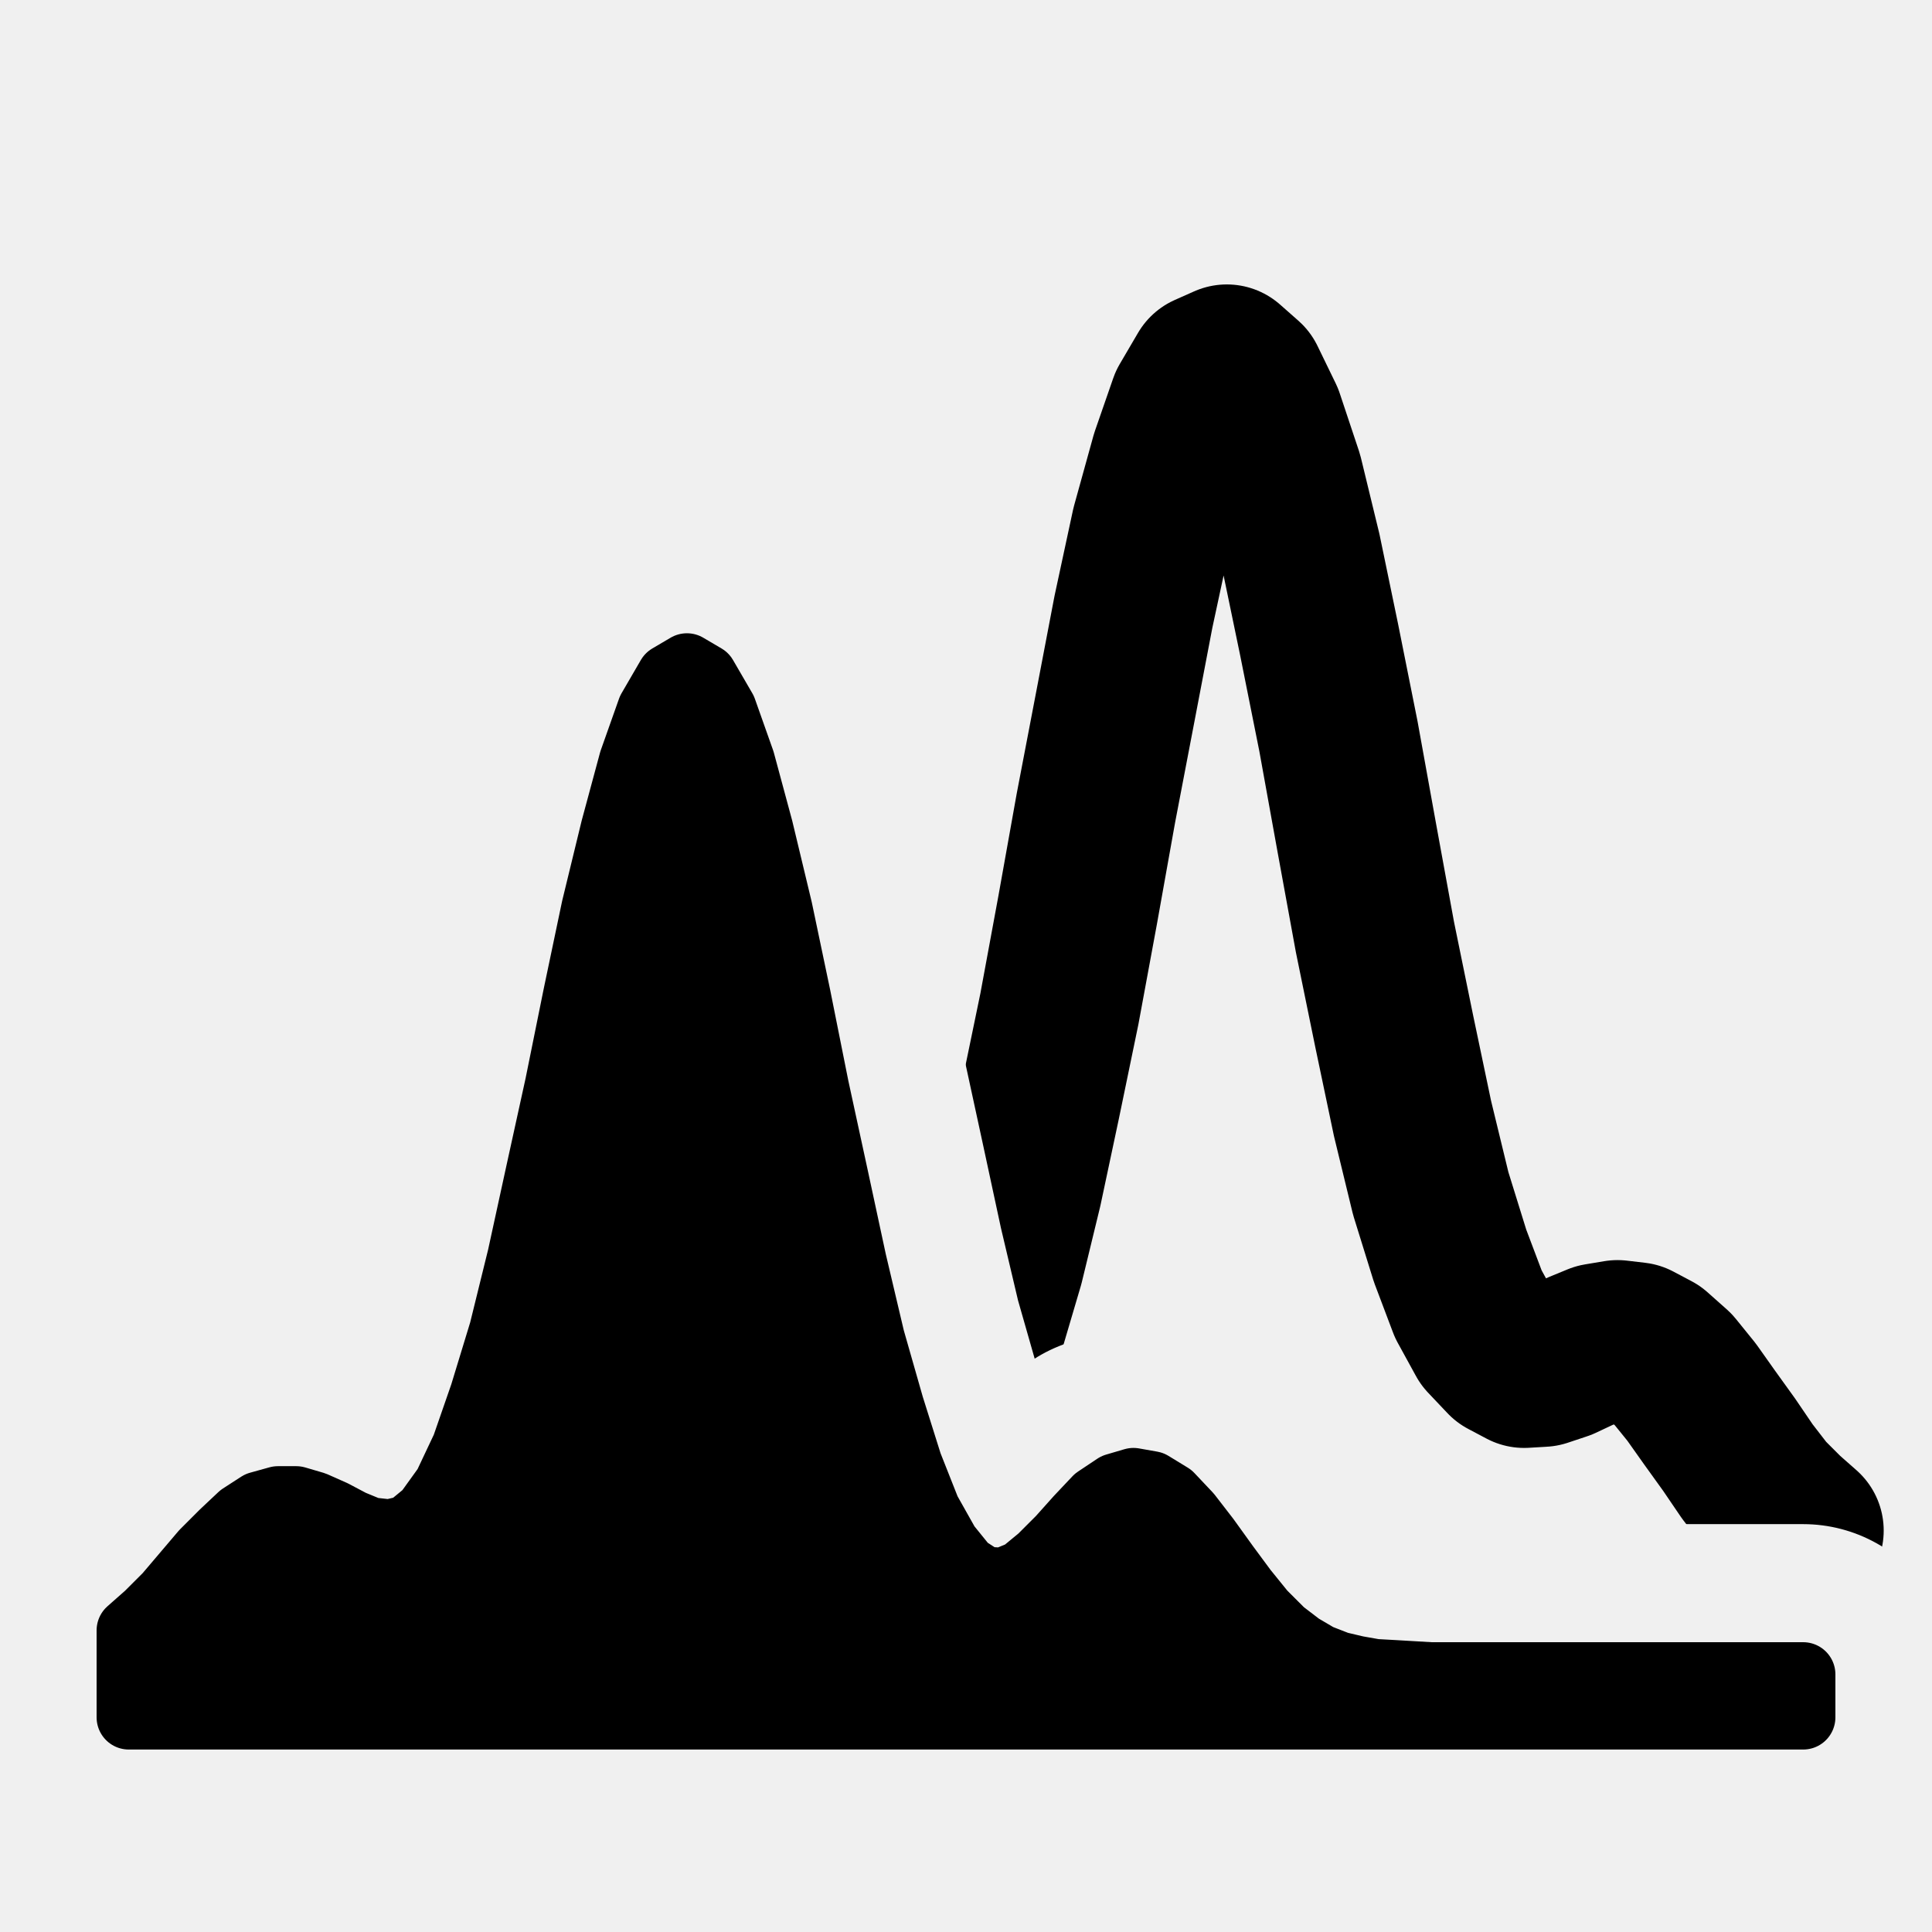
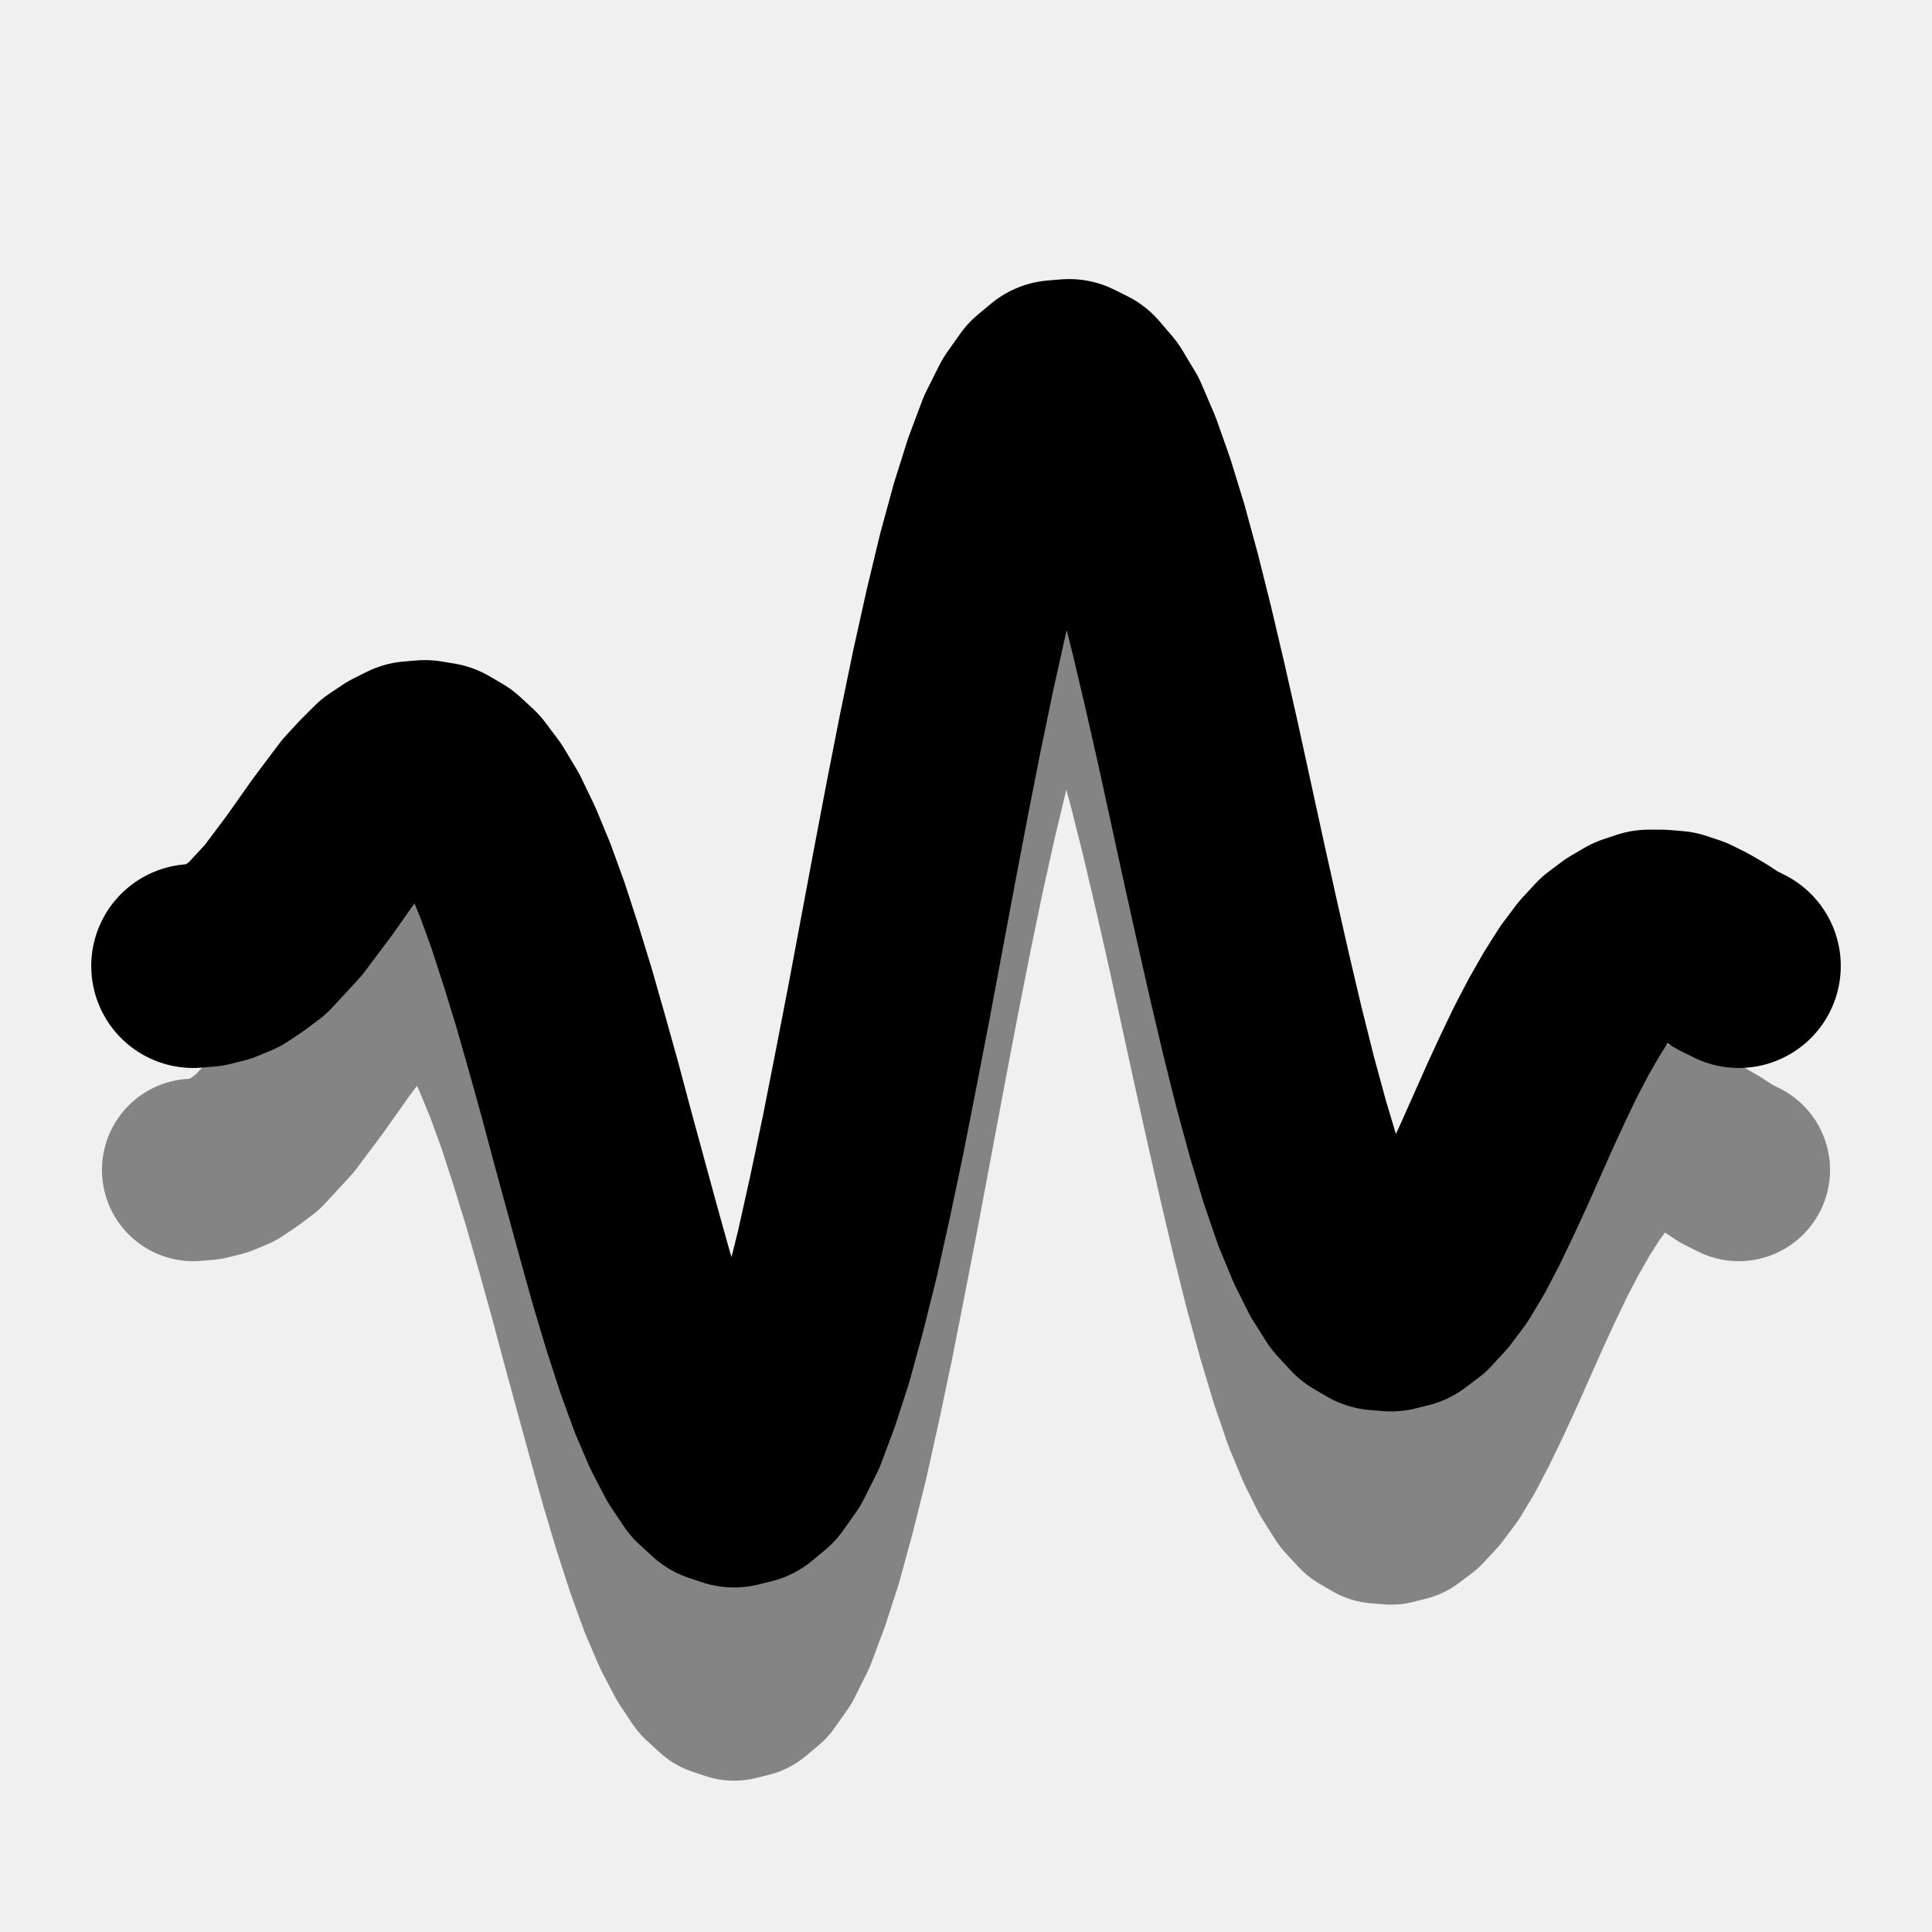
<svg xmlns="http://www.w3.org/2000/svg" width="72" height="72" viewBox="0 0 18 18">
-   <mask id="m">
-     <rect width="18" height="18" fill="#fff" />
-     <path d="M1.20 15.19 L1.37 15.04 L1.55 14.86 L1.72 14.66 L1.89 14.46 L2.07 14.28 L2.24 14.12 L2.41 14.01 L2.59 13.96 L2.76 13.96 L2.93 14.01 L3.11 14.09 L3.28 14.18 L3.45 14.25 L3.63 14.27 L3.80 14.23 L3.97 14.09 L4.15 13.84 L4.32 13.48 L4.49 12.99 L4.67 12.40 L4.84 11.71 L5.01 10.93 L5.19 10.11 L5.36 9.27 L5.53 8.46 L5.71 7.72 L5.88 7.09 L6.05 6.61 L6.23 6.30 L6.40 6.20 L6.57 6.30 L6.75 6.61 L6.92 7.09 L7.09 7.72 L7.27 8.47 L7.44 9.28 L7.61 10.13 L7.79 10.96 L7.96 11.75 L8.13 12.47 L8.31 13.10 L8.48 13.64 L8.65 14.07 L8.83 14.39 L9.00 14.60 L9.17 14.71 L9.35 14.72 L9.52 14.65 L9.69 14.51 L9.87 14.33 L10.04 14.14 L10.21 13.96 L10.39 13.84 L10.56 13.79 L10.73 13.82 L10.91 13.93 L11.08 14.11 L11.25 14.33 L11.43 14.58 L11.60 14.81 L11.77 15.02 L11.95 15.20 L12.12 15.33 L12.29 15.43 L12.47 15.50 L12.64 15.54 L12.81 15.57 L12.99 15.58 L13.16 15.59 L13.33 15.60 L13.51 15.60 L13.68 15.60 L13.85 15.60 L14.03 15.60 L14.20 15.60 L14.37 15.60 L14.55 15.60 L14.72 15.60 L14.89 15.60 L15.07 15.60 L15.24 15.60 L15.41 15.60 L15.59 15.60 L15.76 15.60 L15.93 15.60 L16.11 15.60 L16.28 15.60 L16.45 15.60 L16.63 15.60 L16.80 15.60 L16.80 16.0 L1.20 16.0 Z" fill="#000" stroke="#000" stroke-width="2.8" stroke-linejoin="round" />
-   </mask>
-   <path d="M1.20 14.60 L1.37 14.60 L1.55 14.60 L1.72 14.60 L1.89 14.60 L2.07 14.60 L2.24 14.60 L2.41 14.60 L2.59 14.60 L2.76 14.60 L2.93 14.60 L3.11 14.60 L3.28 14.60 L3.45 14.60 L3.63 14.60 L3.80 14.60 L3.97 14.60 L4.15 14.60 L4.32 14.60 L4.49 14.60 L4.67 14.60 L4.84 14.60 L5.01 14.60 L5.19 14.60 L5.36 14.60 L5.53 14.60 L5.71 14.60 L5.88 14.60 L6.05 14.60 L6.23 14.60 L6.40 14.60 L6.57 14.59 L6.75 14.59 L6.92 14.58 L7.09 14.57 L7.27 14.56 L7.44 14.53 L7.61 14.50 L7.79 14.44 L7.96 14.36 L8.13 14.26 L8.31 14.11 L8.48 13.91 L8.65 13.65 L8.83 13.31 L9.00 12.89 L9.17 12.38 L9.35 11.77 L9.52 11.07 L9.69 10.27 L9.87 9.40 L10.04 8.48 L10.21 7.53 L10.39 6.59 L10.56 5.70 L10.73 4.91 L10.91 4.26 L11.08 3.77 L11.25 3.48 L11.43 3.40 L11.60 3.55 L11.77 3.90 L11.95 4.44 L12.12 5.14 L12.29 5.96 L12.47 6.86 L12.64 7.80 L12.81 8.73 L12.99 9.61 L13.16 10.42 L13.33 11.12 L13.51 11.70 L13.68 12.15 L13.85 12.46 L14.03 12.65 L14.20 12.74 L14.37 12.73 L14.55 12.67 L14.72 12.59 L14.89 12.52 L15.07 12.49 L15.24 12.51 L15.41 12.60 L15.59 12.76 L15.76 12.97 L15.93 13.21 L16.11 13.46 L16.28 13.71 L16.45 13.93 L16.63 14.11 L16.80 14.26" fill="none" stroke="#000" stroke-width="1.5" stroke-linejoin="round" stroke-linecap="round" mask="url(#m)" />
-   <path d="M1.20 15.19 L1.37 15.04 L1.55 14.86 L1.72 14.66 L1.89 14.46 L2.07 14.28 L2.24 14.12 L2.41 14.01 L2.59 13.96 L2.76 13.96 L2.93 14.01 L3.11 14.09 L3.28 14.18 L3.45 14.25 L3.63 14.27 L3.80 14.23 L3.97 14.09 L4.15 13.84 L4.32 13.48 L4.49 12.99 L4.67 12.40 L4.84 11.71 L5.01 10.93 L5.19 10.11 L5.36 9.27 L5.53 8.46 L5.71 7.72 L5.88 7.09 L6.05 6.61 L6.23 6.30 L6.40 6.20 L6.57 6.30 L6.75 6.61 L6.92 7.09 L7.09 7.72 L7.27 8.47 L7.44 9.28 L7.61 10.13 L7.79 10.96 L7.96 11.75 L8.13 12.47 L8.31 13.10 L8.48 13.64 L8.65 14.07 L8.83 14.39 L9.00 14.60 L9.17 14.71 L9.35 14.72 L9.52 14.65 L9.69 14.51 L9.87 14.33 L10.04 14.14 L10.21 13.96 L10.39 13.84 L10.56 13.79 L10.73 13.82 L10.91 13.93 L11.08 14.11 L11.25 14.33 L11.43 14.58 L11.60 14.81 L11.77 15.02 L11.95 15.20 L12.12 15.33 L12.29 15.43 L12.47 15.50 L12.64 15.54 L12.81 15.57 L12.99 15.58 L13.16 15.59 L13.33 15.60 L13.51 15.60 L13.68 15.60 L13.85 15.60 L14.03 15.60 L14.20 15.60 L14.37 15.60 L14.55 15.60 L14.72 15.60 L14.89 15.60 L15.07 15.60 L15.24 15.60 L15.41 15.60 L15.59 15.60 L15.76 15.60 L15.93 15.60 L16.11 15.60 L16.28 15.60 L16.45 15.60 L16.63 15.60 L16.80 15.60 L16.80 16.0 L1.20 16.0 Z" fill="#000" stroke="#000" stroke-width=".6" stroke-linejoin="round" />
+   <path d="M1.80 10.90 L1.92 10.89 L2.04 10.86 L2.16 10.81 L2.28 10.73 L2.40 10.64 L2.52 10.51 L2.64 10.38 L2.76 10.22 L2.88 10.06 L3.00 9.89 L3.12 9.72 L3.24 9.56 L3.36 9.40 L3.48 9.27 L3.60 9.15 L3.72 9.07 L3.84 9.01 L3.96 9.00 L4.08 9.02 L4.20 9.09 L4.32 9.20 L4.44 9.36 L4.56 9.56 L4.68 9.81 L4.80 10.10 L4.92 10.43 L5.04 10.80 L5.16 11.19 L5.28 11.61 L5.40 12.04 L5.52 12.49 L5.64 12.93 L5.76 13.37 L5.88 13.80 L6.00 14.20 L6.12 14.57 L6.24 14.90 L6.36 15.18 L6.48 15.41 L6.60 15.59 L6.72 15.70 L6.84 15.74 L6.96 15.71 L7.08 15.61 L7.20 15.44 L7.32 15.20 L7.44 14.88 L7.56 14.51 L7.68 14.07 L7.80 13.59 L7.92 13.05 L8.04 12.48 L8.16 11.87 L8.28 11.25 L8.40 10.61 L8.52 9.97 L8.64 9.34 L8.76 8.73 L8.88 8.15 L9.00 7.61 L9.12 7.11 L9.24 6.67 L9.36 6.29 L9.48 5.97 L9.60 5.73 L9.72 5.56 L9.84 5.46 L9.96 5.45 L10.08 5.51 L10.20 5.65 L10.32 5.85 L10.44 6.13 L10.56 6.47 L10.68 6.86 L10.80 7.30 L10.92 7.78 L11.04 8.29 L11.16 8.82 L11.28 9.37 L11.40 9.92 L11.52 10.46 L11.64 10.99 L11.76 11.50 L11.88 11.98 L12.00 12.42 L12.12 12.82 L12.24 13.17 L12.36 13.46 L12.48 13.70 L12.60 13.89 L12.72 14.02 L12.84 14.09 L12.96 14.10 L13.08 14.07 L13.20 13.98 L13.32 13.85 L13.44 13.69 L13.56 13.49 L13.68 13.26 L13.80 13.01 L13.92 12.75 L14.04 12.48 L14.16 12.21 L14.28 11.95 L14.40 11.70 L14.52 11.47 L14.64 11.26 L14.76 11.07 L14.88 10.91 L15.00 10.78 L15.12 10.69 L15.24 10.62 L15.36 10.58 L15.48 10.58 L15.60 10.59 L15.72 10.63 L15.84 10.69 L15.96 10.76 L16.08 10.84 L16.20 10.90" fill="none" stroke="#000" stroke-opacity=".45" stroke-width="1.7" stroke-linecap="round" stroke-linejoin="round" />
+   <path d="M1.80 9.00 L1.92 8.99 L2.04 8.96 L2.16 8.91 L2.28 8.83 L2.40 8.74 L2.52 8.61 L2.64 8.48 L2.76 8.32 L2.88 8.16 L3.00 7.99 L3.12 7.82 L3.24 7.66 L3.36 7.50 L3.48 7.37 L3.60 7.25 L3.72 7.17 L3.84 7.11 L3.96 7.10 L4.08 7.12 L4.20 7.19 L4.32 7.30 L4.44 7.46 L4.56 7.66 L4.68 7.91 L4.80 8.20 L4.92 8.53 L5.04 8.90 L5.16 9.29 L5.28 9.71 L5.40 10.14 L5.52 10.59 L5.64 11.03 L5.76 11.47 L5.88 11.90 L6.00 12.30 L6.12 12.67 L6.24 13.00 L6.36 13.28 L6.48 13.51 L6.60 13.69 L6.72 13.80 L6.84 13.84 L6.96 13.81 L7.08 13.71 L7.20 13.54 L7.32 13.30 L7.44 12.98 L7.56 12.61 L7.68 12.17 L7.80 11.69 L7.92 11.15 L8.04 10.58 L8.16 9.97 L8.28 9.35 L8.40 8.71 L8.52 8.07 L8.64 7.44 L8.76 6.83 L8.88 6.25 L9.00 5.71 L9.12 5.21 L9.24 4.77 L9.36 4.39 L9.48 4.07 L9.60 3.83 L9.72 3.66 L9.84 3.56 L9.96 3.55 L10.08 3.61 L10.20 3.75 L10.32 3.95 L10.44 4.23 L10.56 4.57 L10.68 4.96 L10.80 5.40 L10.92 5.88 L11.04 6.39 L11.16 6.92 L11.28 7.47 L11.40 8.02 L11.52 8.56 L11.64 9.09 L11.76 9.60 L11.88 10.08 L12.00 10.52 L12.12 10.92 L12.24 11.27 L12.36 11.56 L12.48 11.80 L12.60 11.99 L12.72 12.12 L12.84 12.19 L12.96 12.20 L13.08 12.17 L13.20 12.08 L13.32 11.95 L13.44 11.79 L13.56 11.59 L13.68 11.36 L13.80 11.11 L13.92 10.85 L14.04 10.58 L14.16 10.31 L14.28 10.05 L14.40 9.80 L14.52 9.57 L14.64 9.36 L14.76 9.17 L14.88 9.01 L15.00 8.88 L15.12 8.79 L15.24 8.72 L15.36 8.68 L15.48 8.68 L15.60 8.69 L15.72 8.73 L15.84 8.79 L15.96 8.86 L16.08 8.94 L16.20 9.00" fill="none" stroke="#000" stroke-width="1.9" stroke-linecap="round" stroke-linejoin="round" />
</svg>
